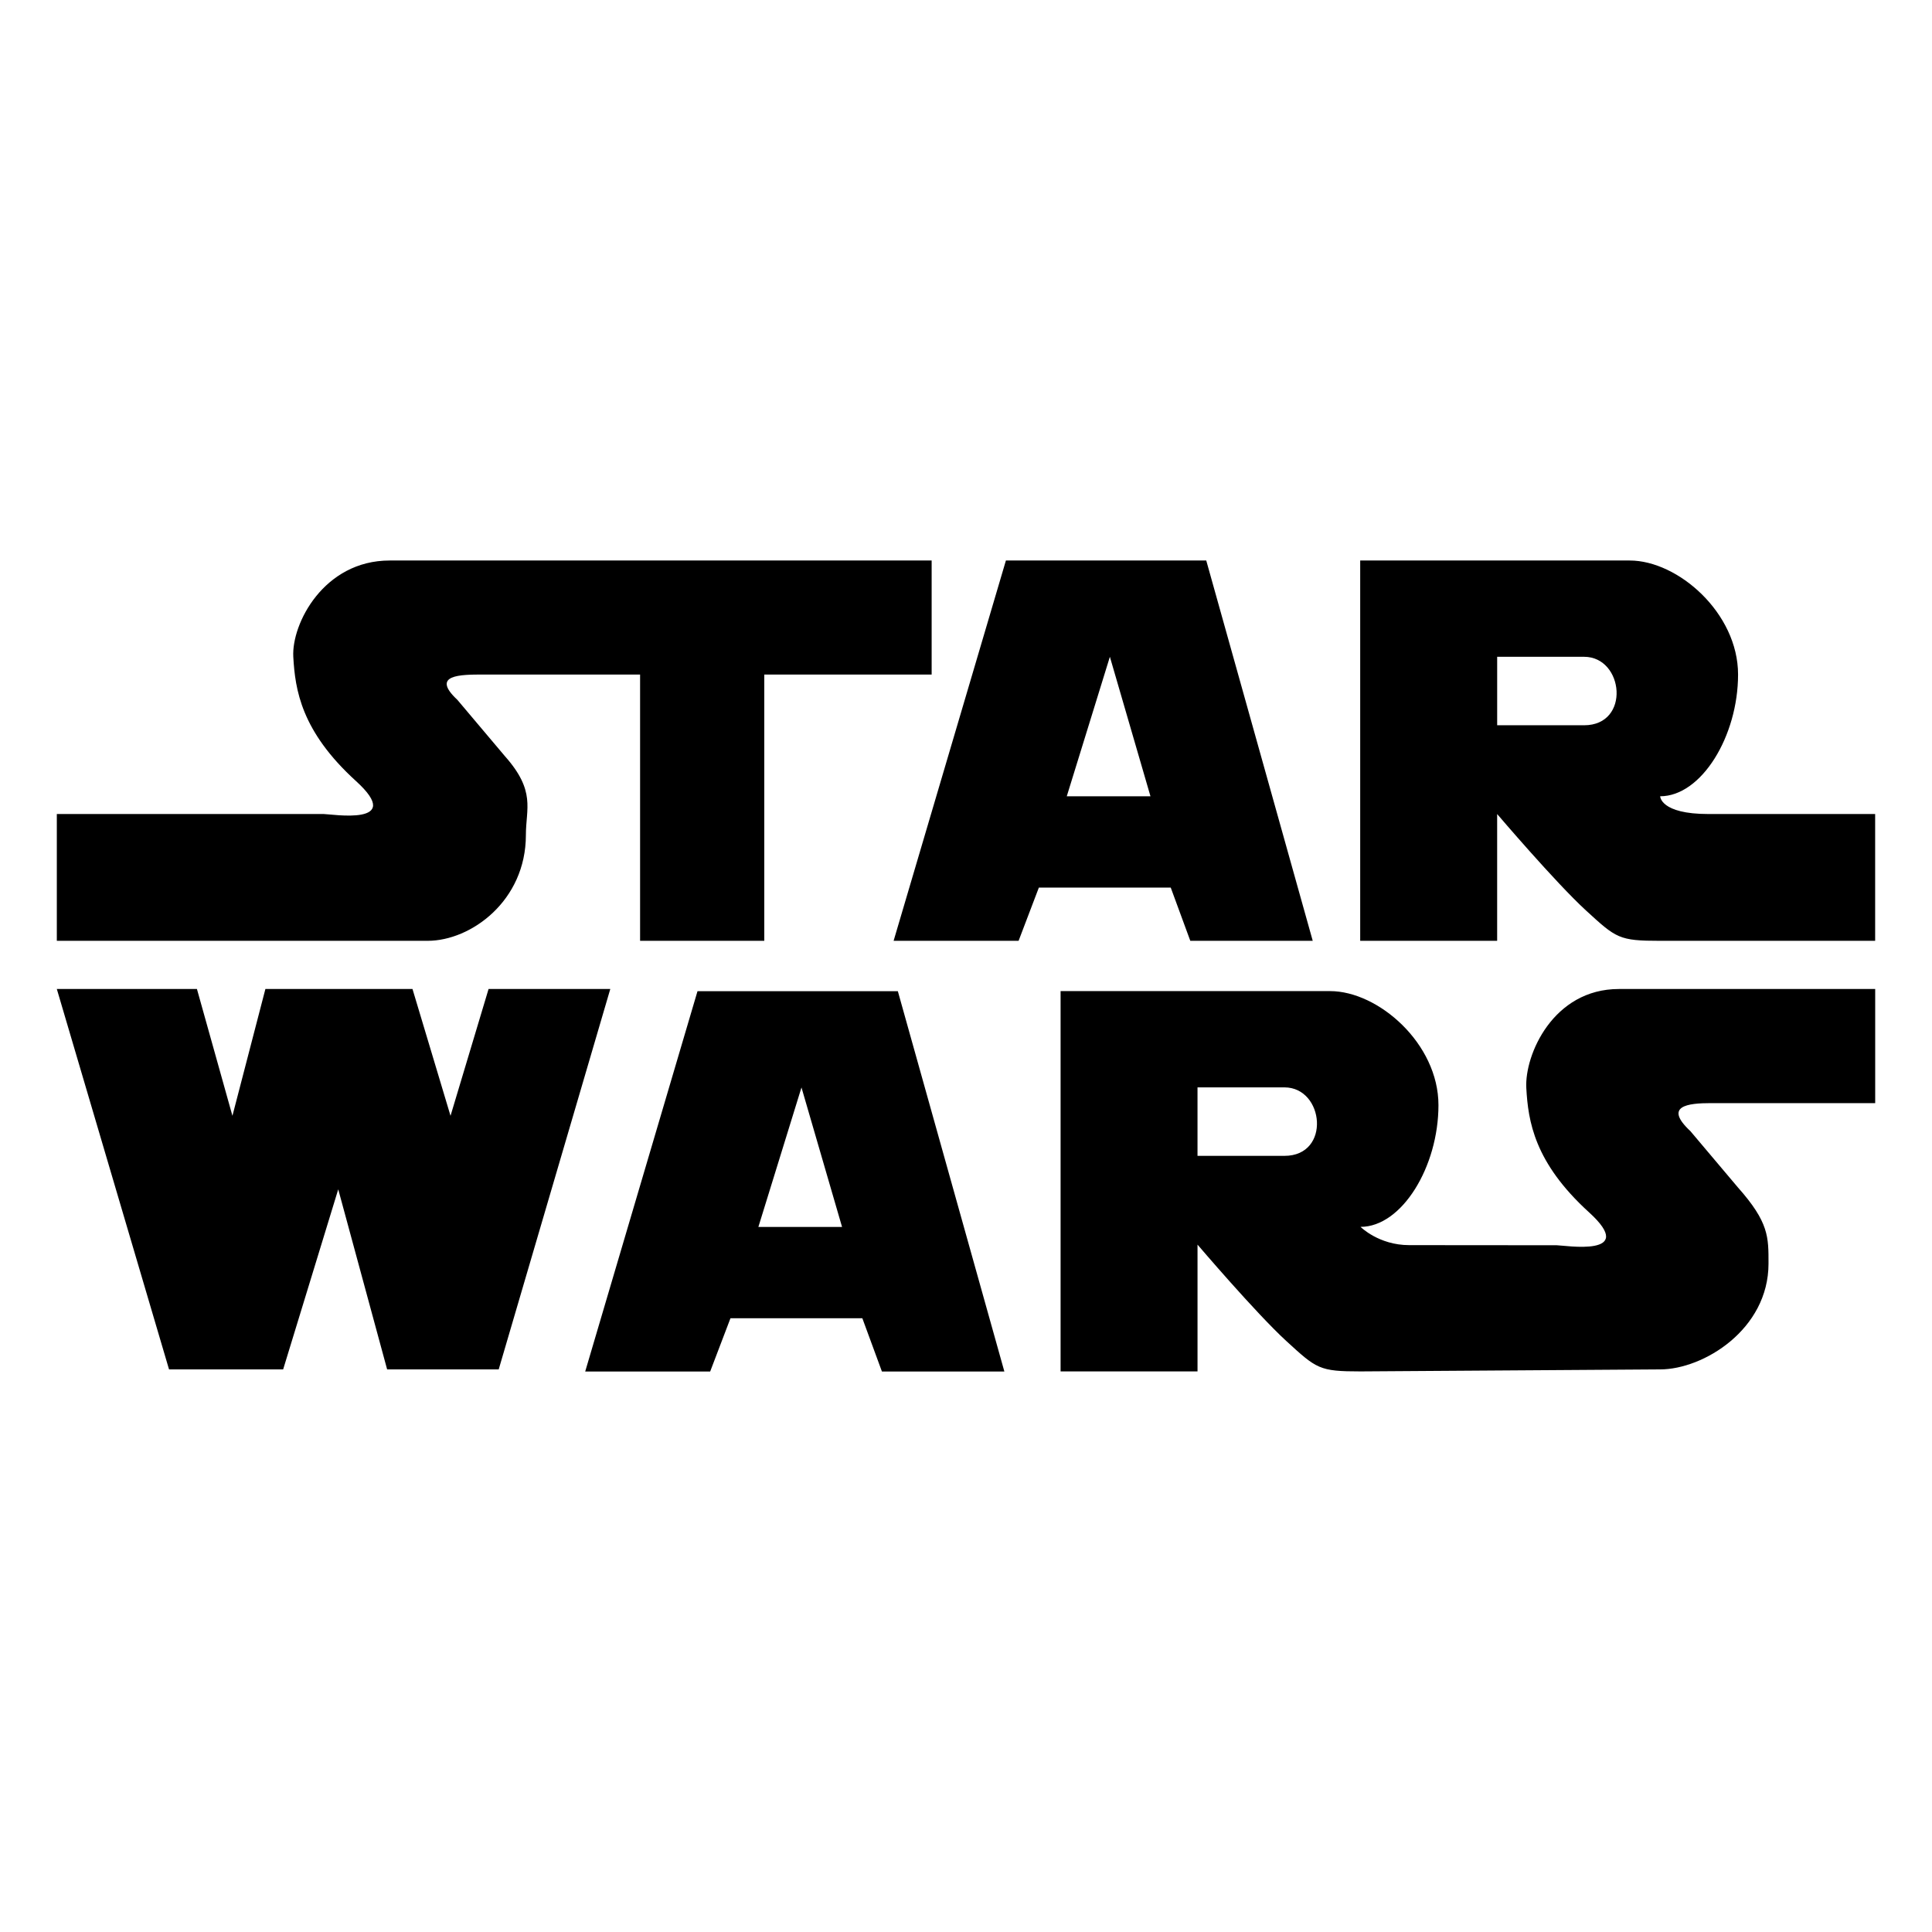
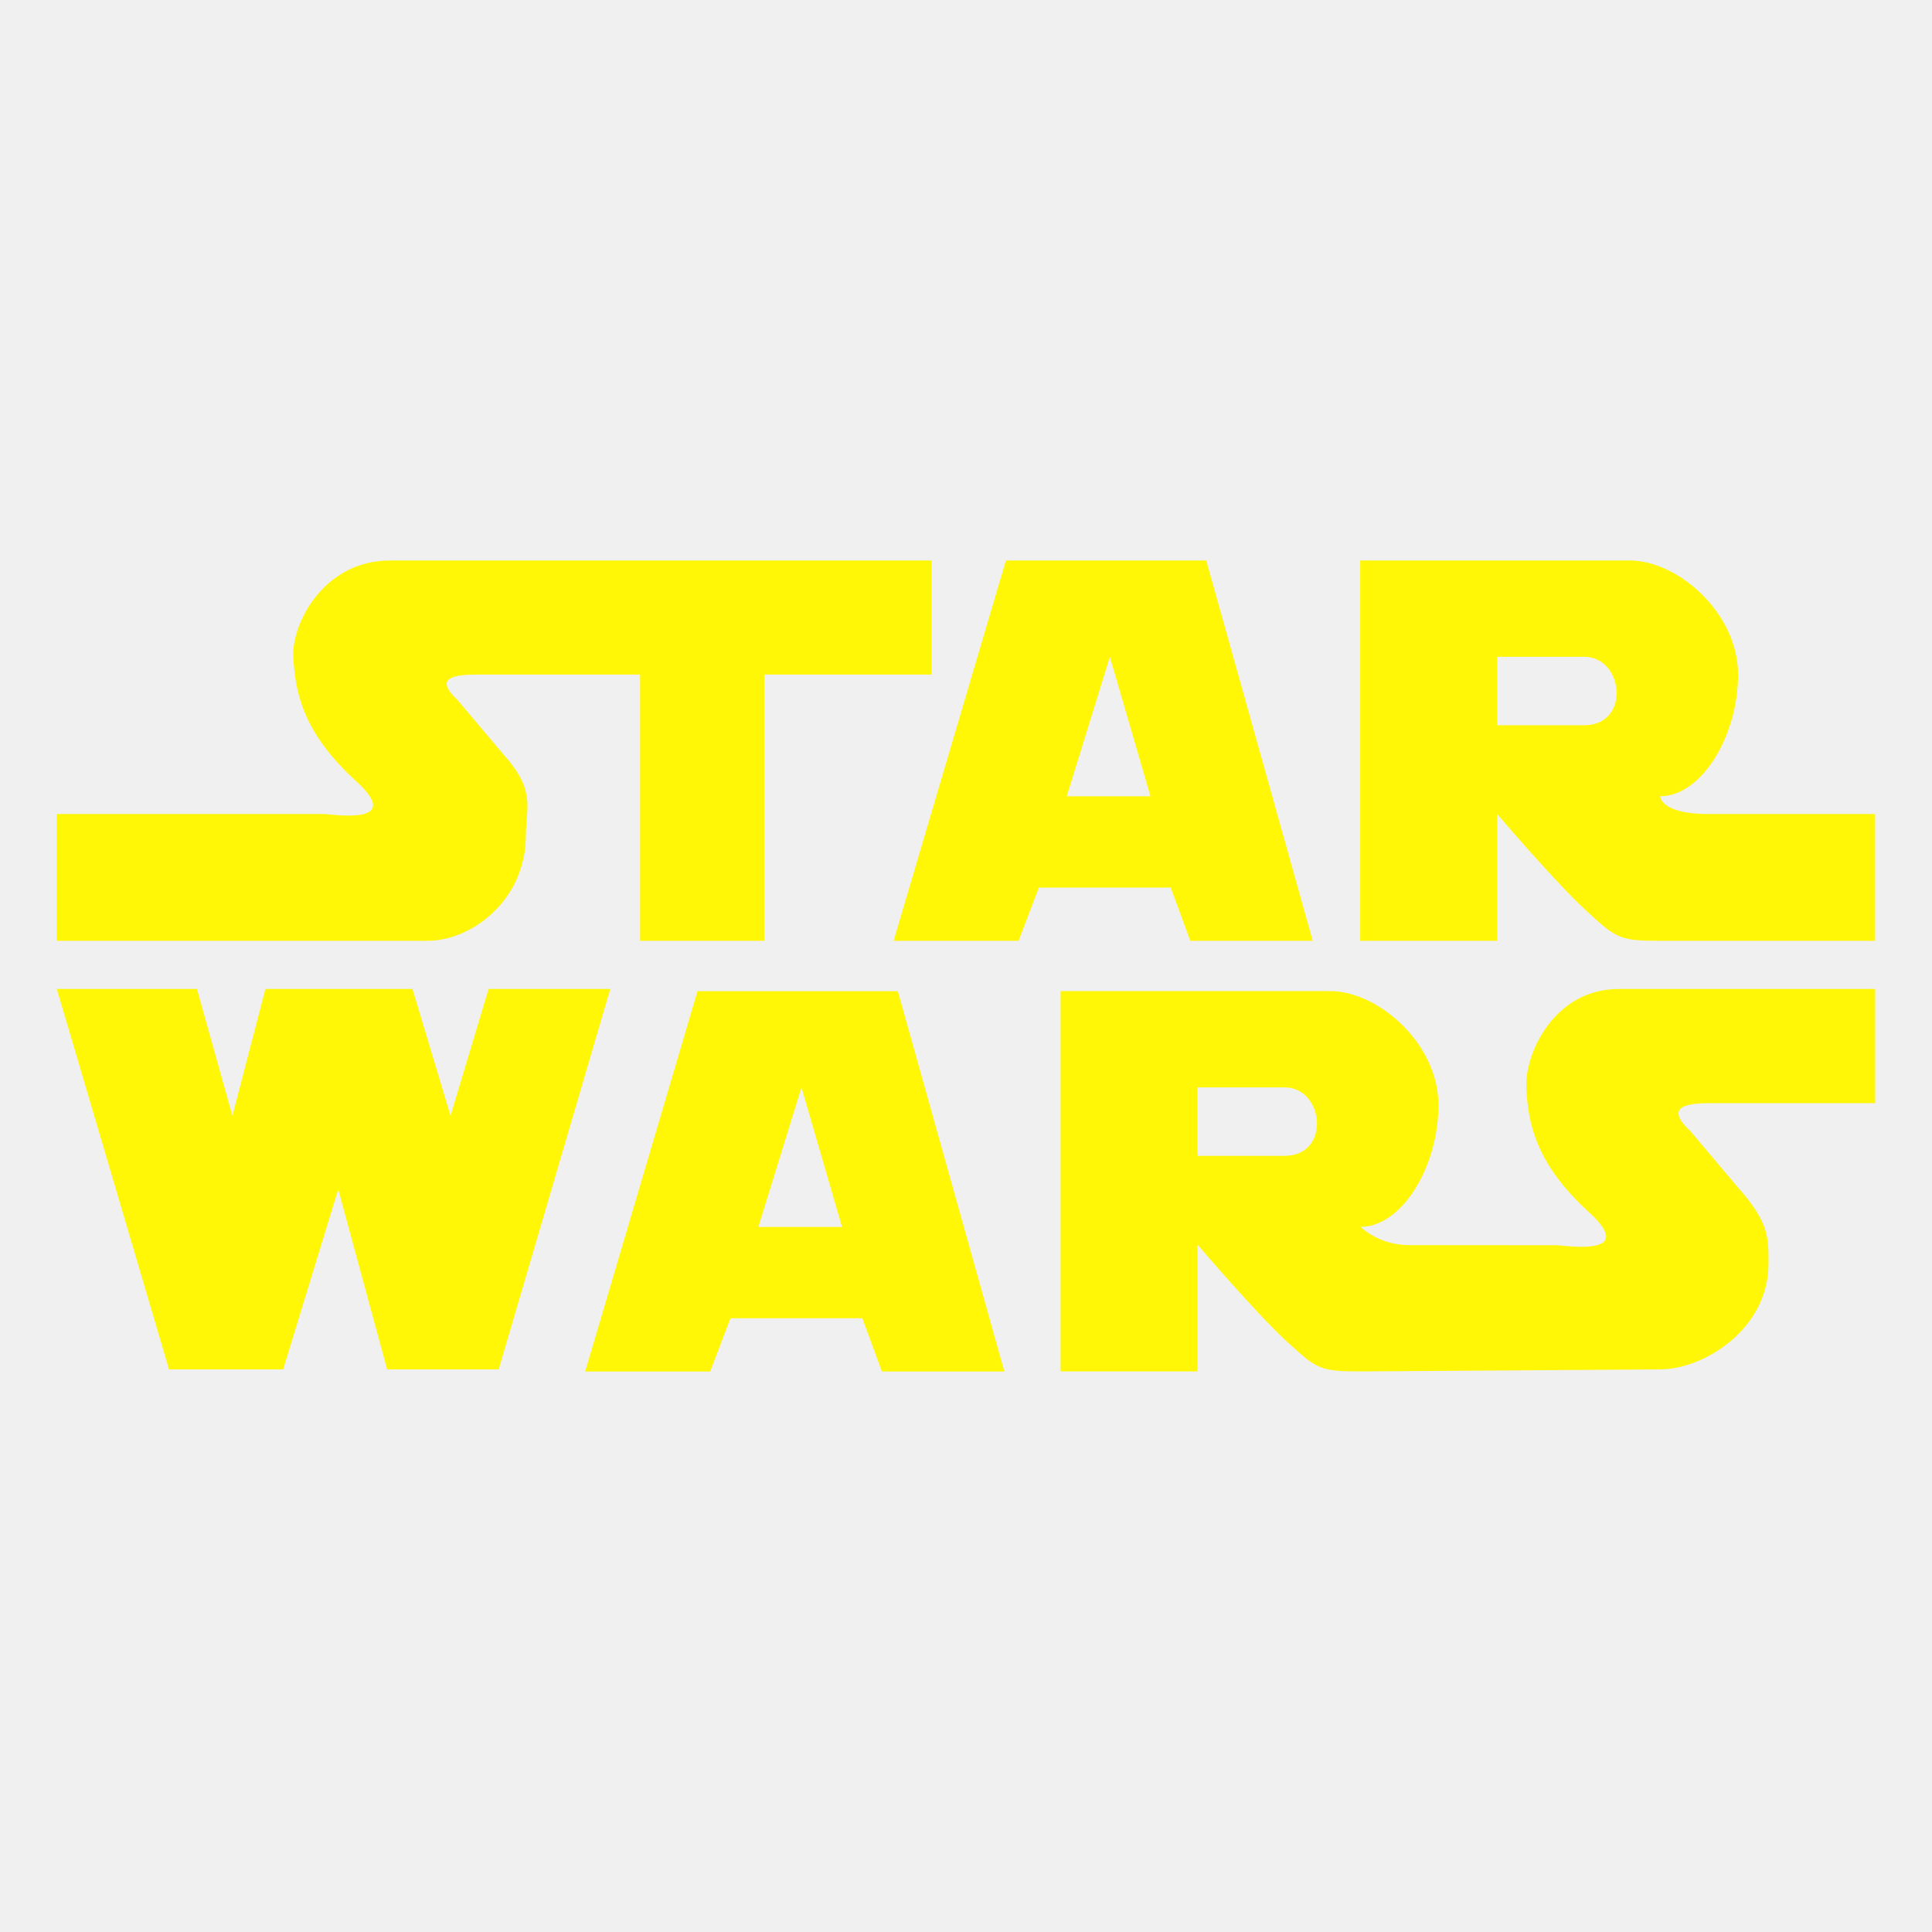
- <svg xmlns="http://www.w3.org/2000/svg" width="800px" height="800px" viewBox="0 0 192.756 192.756">
-   <g fill-rule="evenodd" clip-rule="evenodd">
-     <path fill="#ffffff" d="M0 0h192.756v192.756H0V0z" />
-     <path d="M5.669 81.215v12.65h37.003c4.301 0 9.796-3.977 9.796-10.556 0-2.646 1.012-4.372-2.098-7.872l-4.733-5.608c-2.712-2.53.324-2.53 2.602-2.53h15.623v26.566h12.39V67.299h16.699V55.922H38.877c-6.579 0-9.796 6.317-9.615 9.606.182 3.289.787 7.427 6.254 12.398 4.987 4.533-2.469 3.289-3.218 3.289H5.669zM120.348 55.922H100.36L89.155 93.866h12.47l2.023-5.313h13.156l1.953 5.313h12.215l-10.624-37.944zm-13.916 23.522l4.301-13.916 4.049 13.916h-8.35zM170.443 81.215c-4.807 0-4.807-1.771-4.807-1.771 4.119 0 7.771-6.001 7.771-12.145s-6-11.377-10.809-11.377h-26.891v37.944h13.664v-12.65s5.818 6.831 8.854 9.614c3.037 2.783 3.289 3.036 7.41 3.036h21.449v-12.65c.002-.001-11.834-.001-16.641-.001zm-12.398-8.855h-8.672v-6.832h8.672c3.976 0 4.664 6.832 0 6.832zM5.669 98.672h13.979l3.542 12.652 3.289-12.652h14.675l3.795 12.652 3.796-12.652h12.144l-11.133 37.953H38.624l-4.878-17.965-5.496 17.965H16.865L5.669 98.672zM89.578 98.891H69.59l-11.204 37.943h12.469l2.024-5.312h13.157l1.953 5.312h12.216L89.578 98.891zm-13.915 23.521l4.301-13.916 4.048 13.916h-8.349zM170.695 110.059c-2.275 0-4.756.266-2.043 2.795l4.734 5.609c3.109 3.5 3.059 4.959 3.059 7.607 0 6.578-6.508 10.555-10.809 10.555l-29.896.201c-4.119 0-4.371-.252-7.408-3.035-3.035-2.783-8.855-9.615-8.855-9.615v12.65h-13.662V98.883h26.891c4.807 0 10.809 5.234 10.809 11.377 0 6.145-3.652 12.145-7.773 12.145 0 0 1.812 1.822 4.848 1.822 3.037 0 14.727.012 14.727.012.748 0 8.203 1.244 3.217-3.289-5.467-4.971-6.072-9.107-6.254-12.396s2.662-9.881 9.238-9.881h25.57v11.387h-16.393v-.001zm-42.545 5.261h-8.674v-6.832h8.674c3.977 0 4.664 6.832 0 6.832z" />
+ <svg xmlns="http://www.w3.org/2000/svg" viewBox="0 0 192.756 192.756" fill="#fff705">
+   <g id="SVGRepo_bgCarrier" stroke-width="0" />
+   <g id="SVGRepo_tracerCarrier" stroke-linecap="round" stroke-linejoin="round" />
+   <g id="SVGRepo_iconCarrier">
+     <g fill-rule="evenodd" clip-rule="evenodd">
+       <path fill="#00FF0000" d="M0 0h192.756v192.756H0V0z" />
+       <path d="M5.669 81.215v12.65h37.003c4.301 0 9.796-3.977 9.796-10.556 0-2.646 1.012-4.372-2.098-7.872l-4.733-5.608c-2.712-2.53.324-2.53 2.602-2.53h15.623v26.566h12.39V67.299h16.699V55.922H38.877c-6.579 0-9.796 6.317-9.615 9.606.182 3.289.787 7.427 6.254 12.398 4.987 4.533-2.469 3.289-3.218 3.289H5.669zM120.348 55.922H100.36L89.155 93.866h12.47l2.023-5.313h13.156l1.953 5.313h12.215l-10.624-37.944zm-13.916 23.522l4.301-13.916 4.049 13.916h-8.35zM170.443 81.215c-4.807 0-4.807-1.771-4.807-1.771 4.119 0 7.771-6.001 7.771-12.145s-6-11.377-10.809-11.377h-26.891v37.944h13.664v-12.65s5.818 6.831 8.854 9.614c3.037 2.783 3.289 3.036 7.41 3.036h21.449v-12.65c.002-.001-11.834-.001-16.641-.001zm-12.398-8.855h-8.672v-6.832h8.672c3.976 0 4.664 6.832 0 6.832zM5.669 98.672h13.979l3.542 12.652 3.289-12.652h14.675l3.795 12.652 3.796-12.652h12.144l-11.133 37.953H38.624l-4.878-17.965-5.496 17.965H16.865L5.669 98.672zM89.578 98.891H69.59l-11.204 37.943h12.469l2.024-5.312h13.157l1.953 5.312h12.216L89.578 98.891zm-13.915 23.521l4.301-13.916 4.048 13.916h-8.349zM170.695 110.059c-2.275 0-4.756.266-2.043 2.795l4.734 5.609c3.109 3.5 3.059 4.959 3.059 7.607 0 6.578-6.508 10.555-10.809 10.555l-29.896.201c-4.119 0-4.371-.252-7.408-3.035-3.035-2.783-8.855-9.615-8.855-9.615v12.65h-13.662V98.883h26.891c4.807 0 10.809 5.234 10.809 11.377 0 6.145-3.652 12.145-7.773 12.145 0 0 1.812 1.822 4.848 1.822 3.037 0 14.727.012 14.727.012.748 0 8.203 1.244 3.217-3.289-5.467-4.971-6.072-9.107-6.254-12.396s2.662-9.881 9.238-9.881h25.57v11.387h-16.393v-.001zm-42.545 5.261h-8.674v-6.832h8.674c3.977 0 4.664 6.832 0 6.832z" />
+     </g>
  </g>
</svg>
